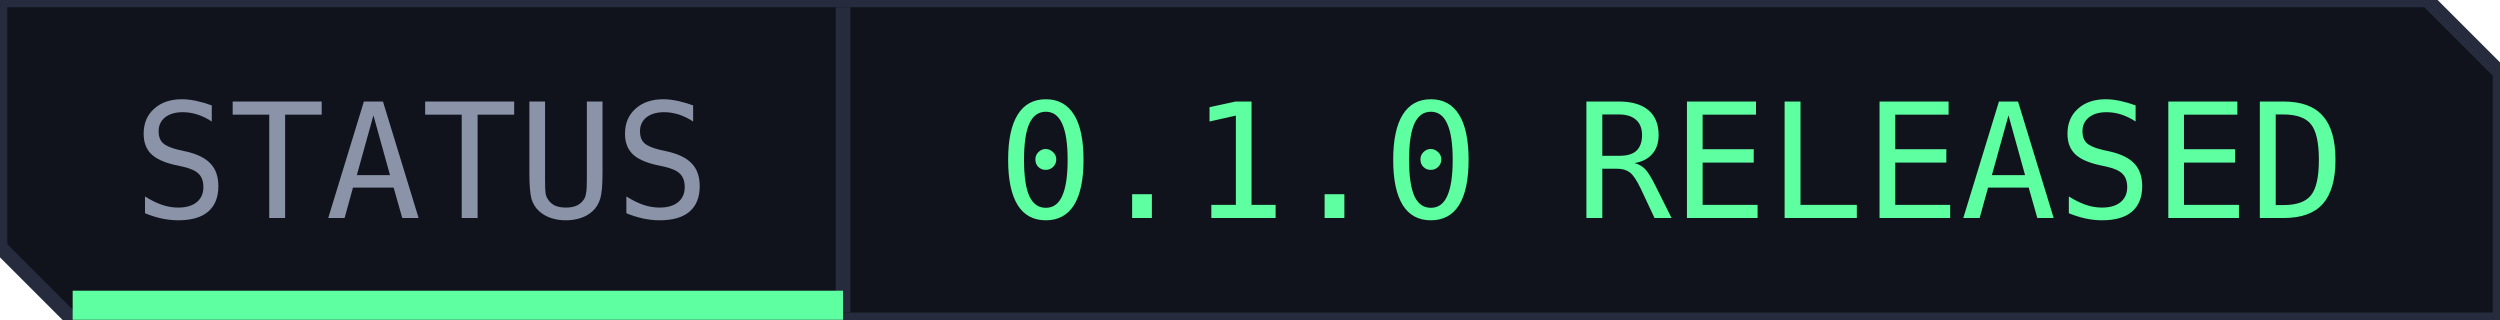
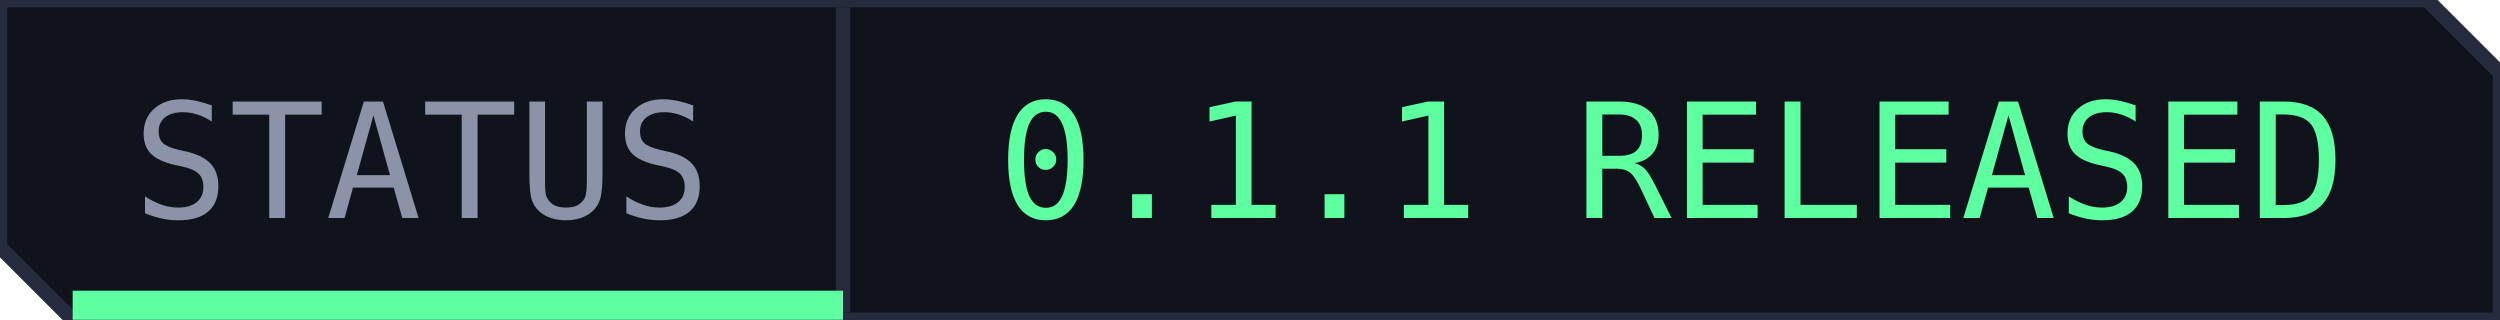
- <svg xmlns="http://www.w3.org/2000/svg" width="172" height="22" viewBox="0 0 172 22" role="img" aria-label="status: 0.1.0 released">
+ <svg xmlns="http://www.w3.org/2000/svg" width="172" height="22" viewBox="0 0 172 22" role="img" aria-label="status: 0.1.1 released">
  <path d="M0,0 H167 L172,5 V22 H5 L0,17 Z" fill="#10131b" stroke="#262c3d" />
  <path d="M58,0.5 V21.5" stroke="#262c3d" />
  <path d="M5,21 H58" stroke="#5dffa1" stroke-width="2" />
  <g font-family="Consolas, 'DejaVu Sans Mono', Menlo, monospace" font-size="11" text-anchor="middle">
    <text x="29.0" y="15" fill="#8a93a8" textLength="42.0" lengthAdjust="spacingAndGlyphs">STATUS</text>
-     <text x="115.0" y="15" fill="#5dffa1" textLength="98.0" lengthAdjust="spacingAndGlyphs">0.1.0 RELEASED</text>
+     <text x="115.0" y="15" fill="#5dffa1" textLength="98.0" lengthAdjust="spacingAndGlyphs">0.1.1 RELEASED</text>
  </g>
</svg>
